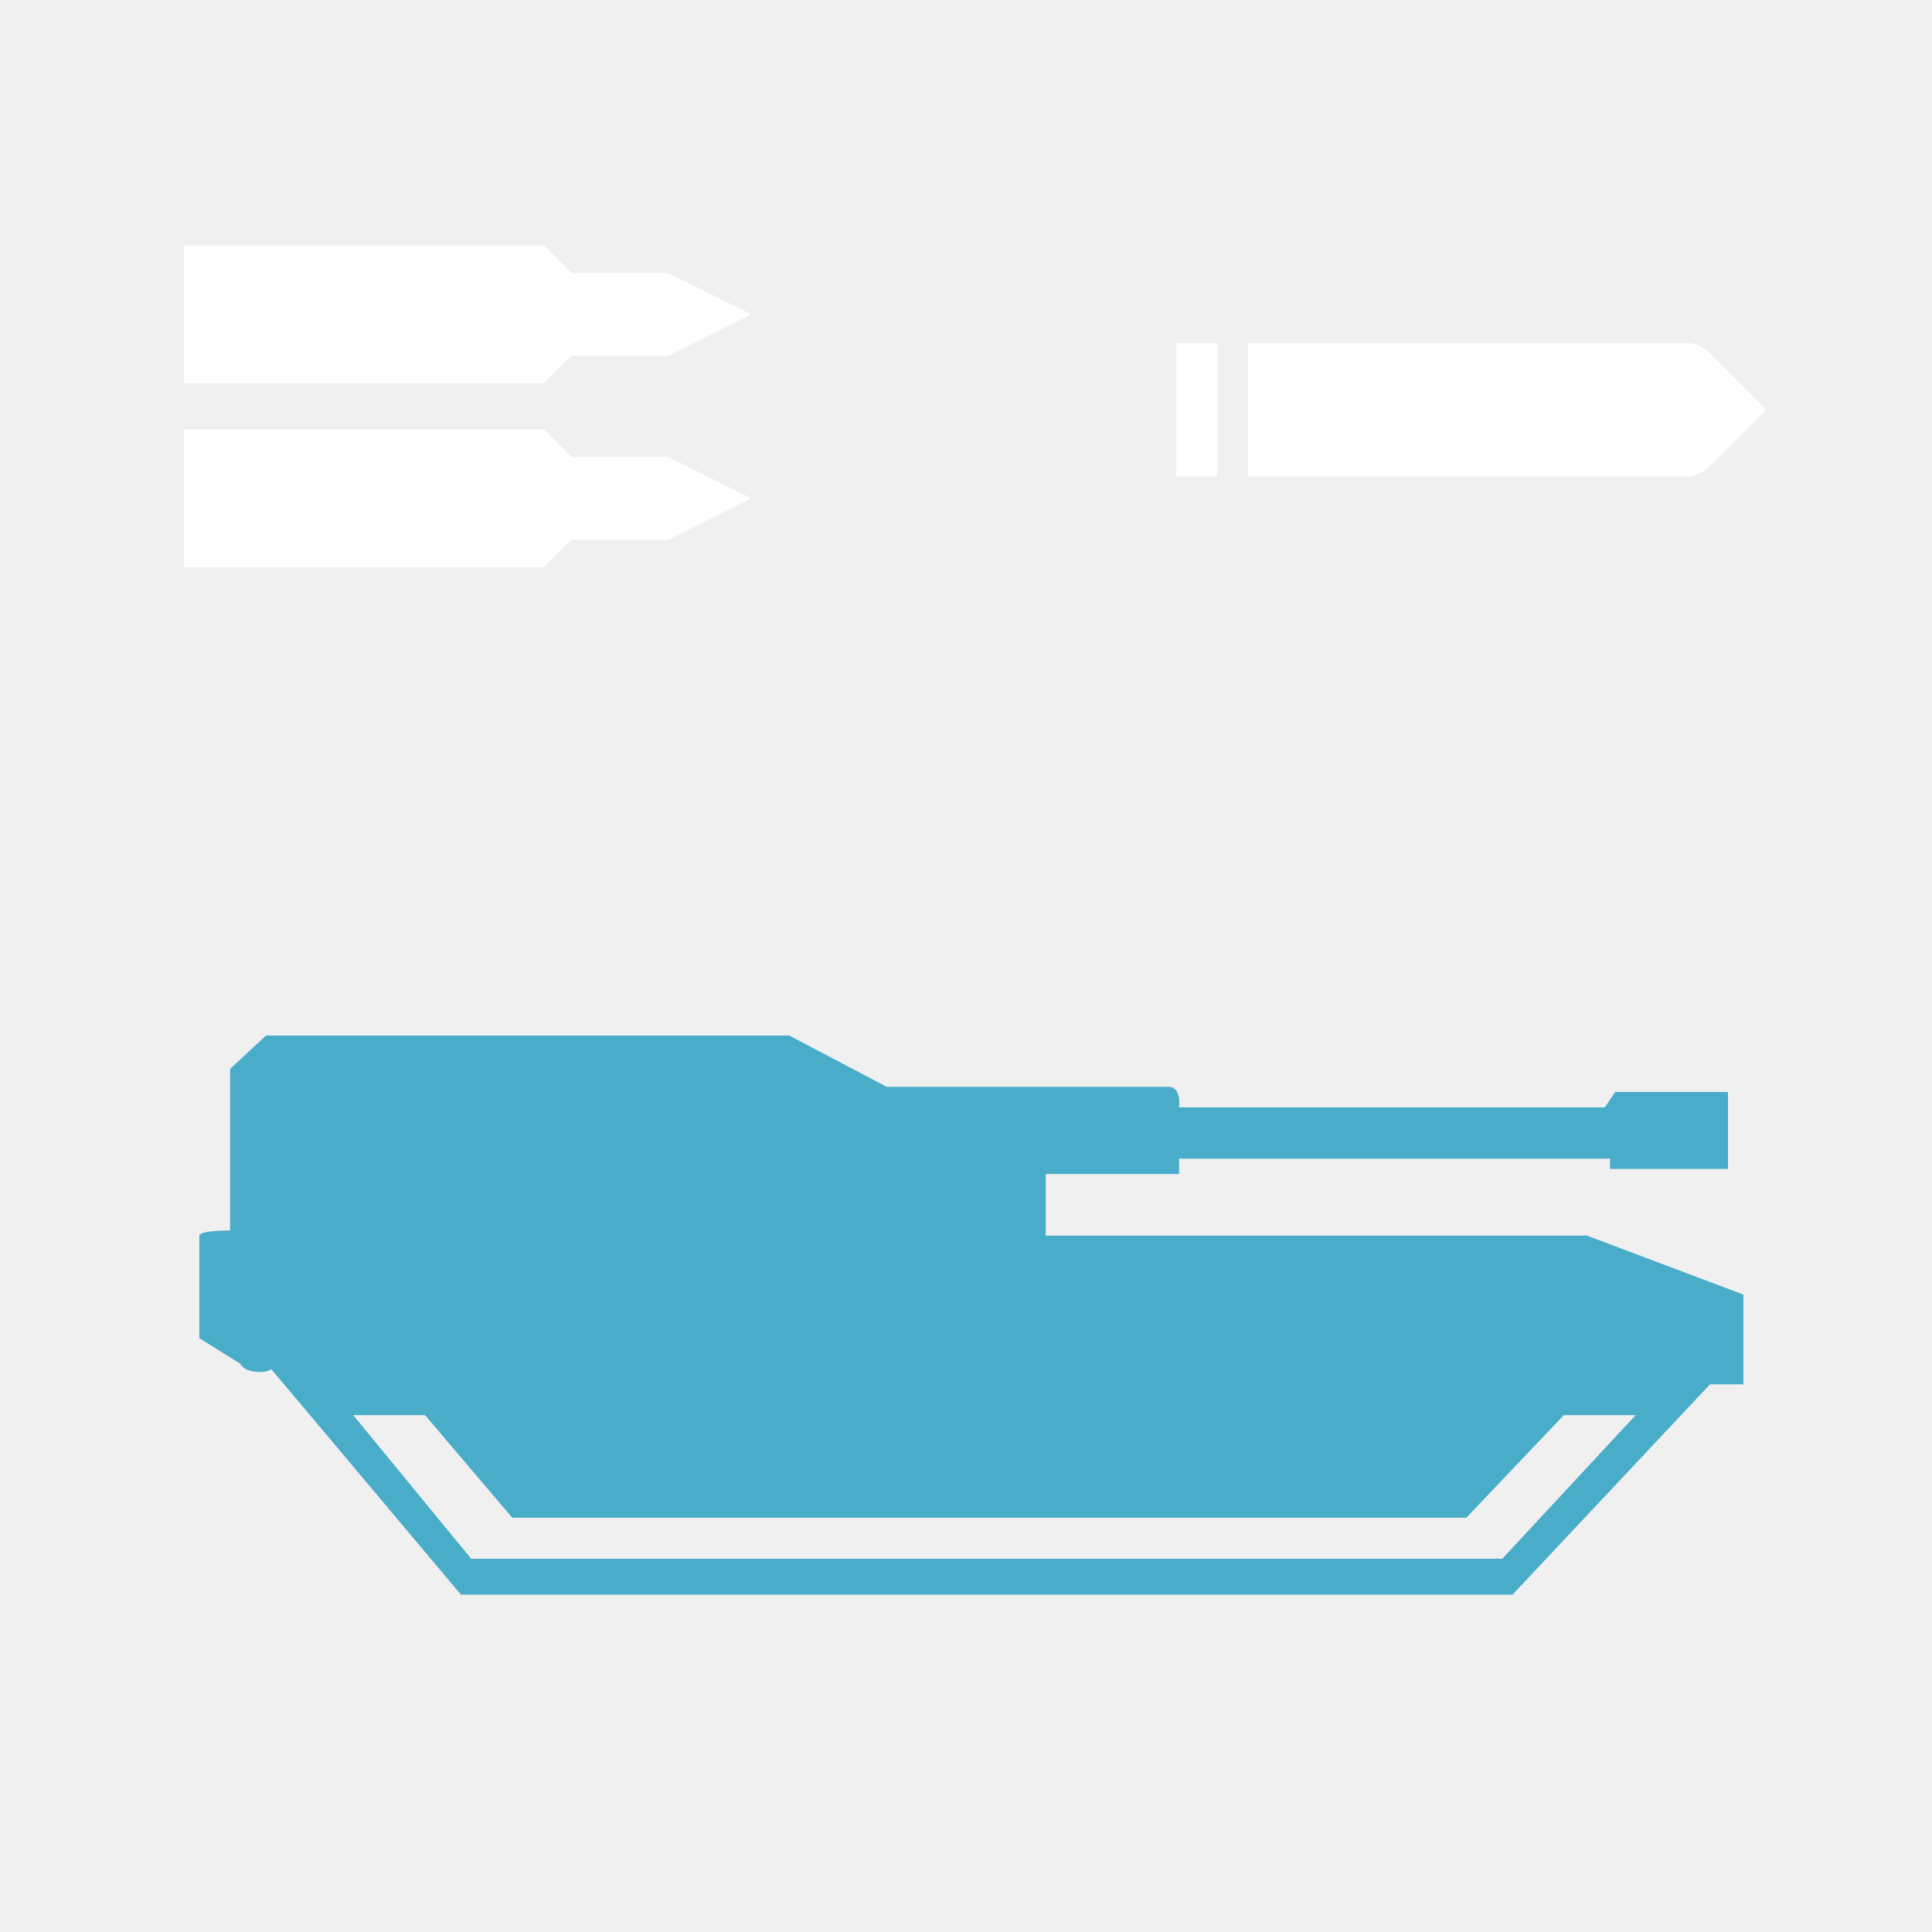
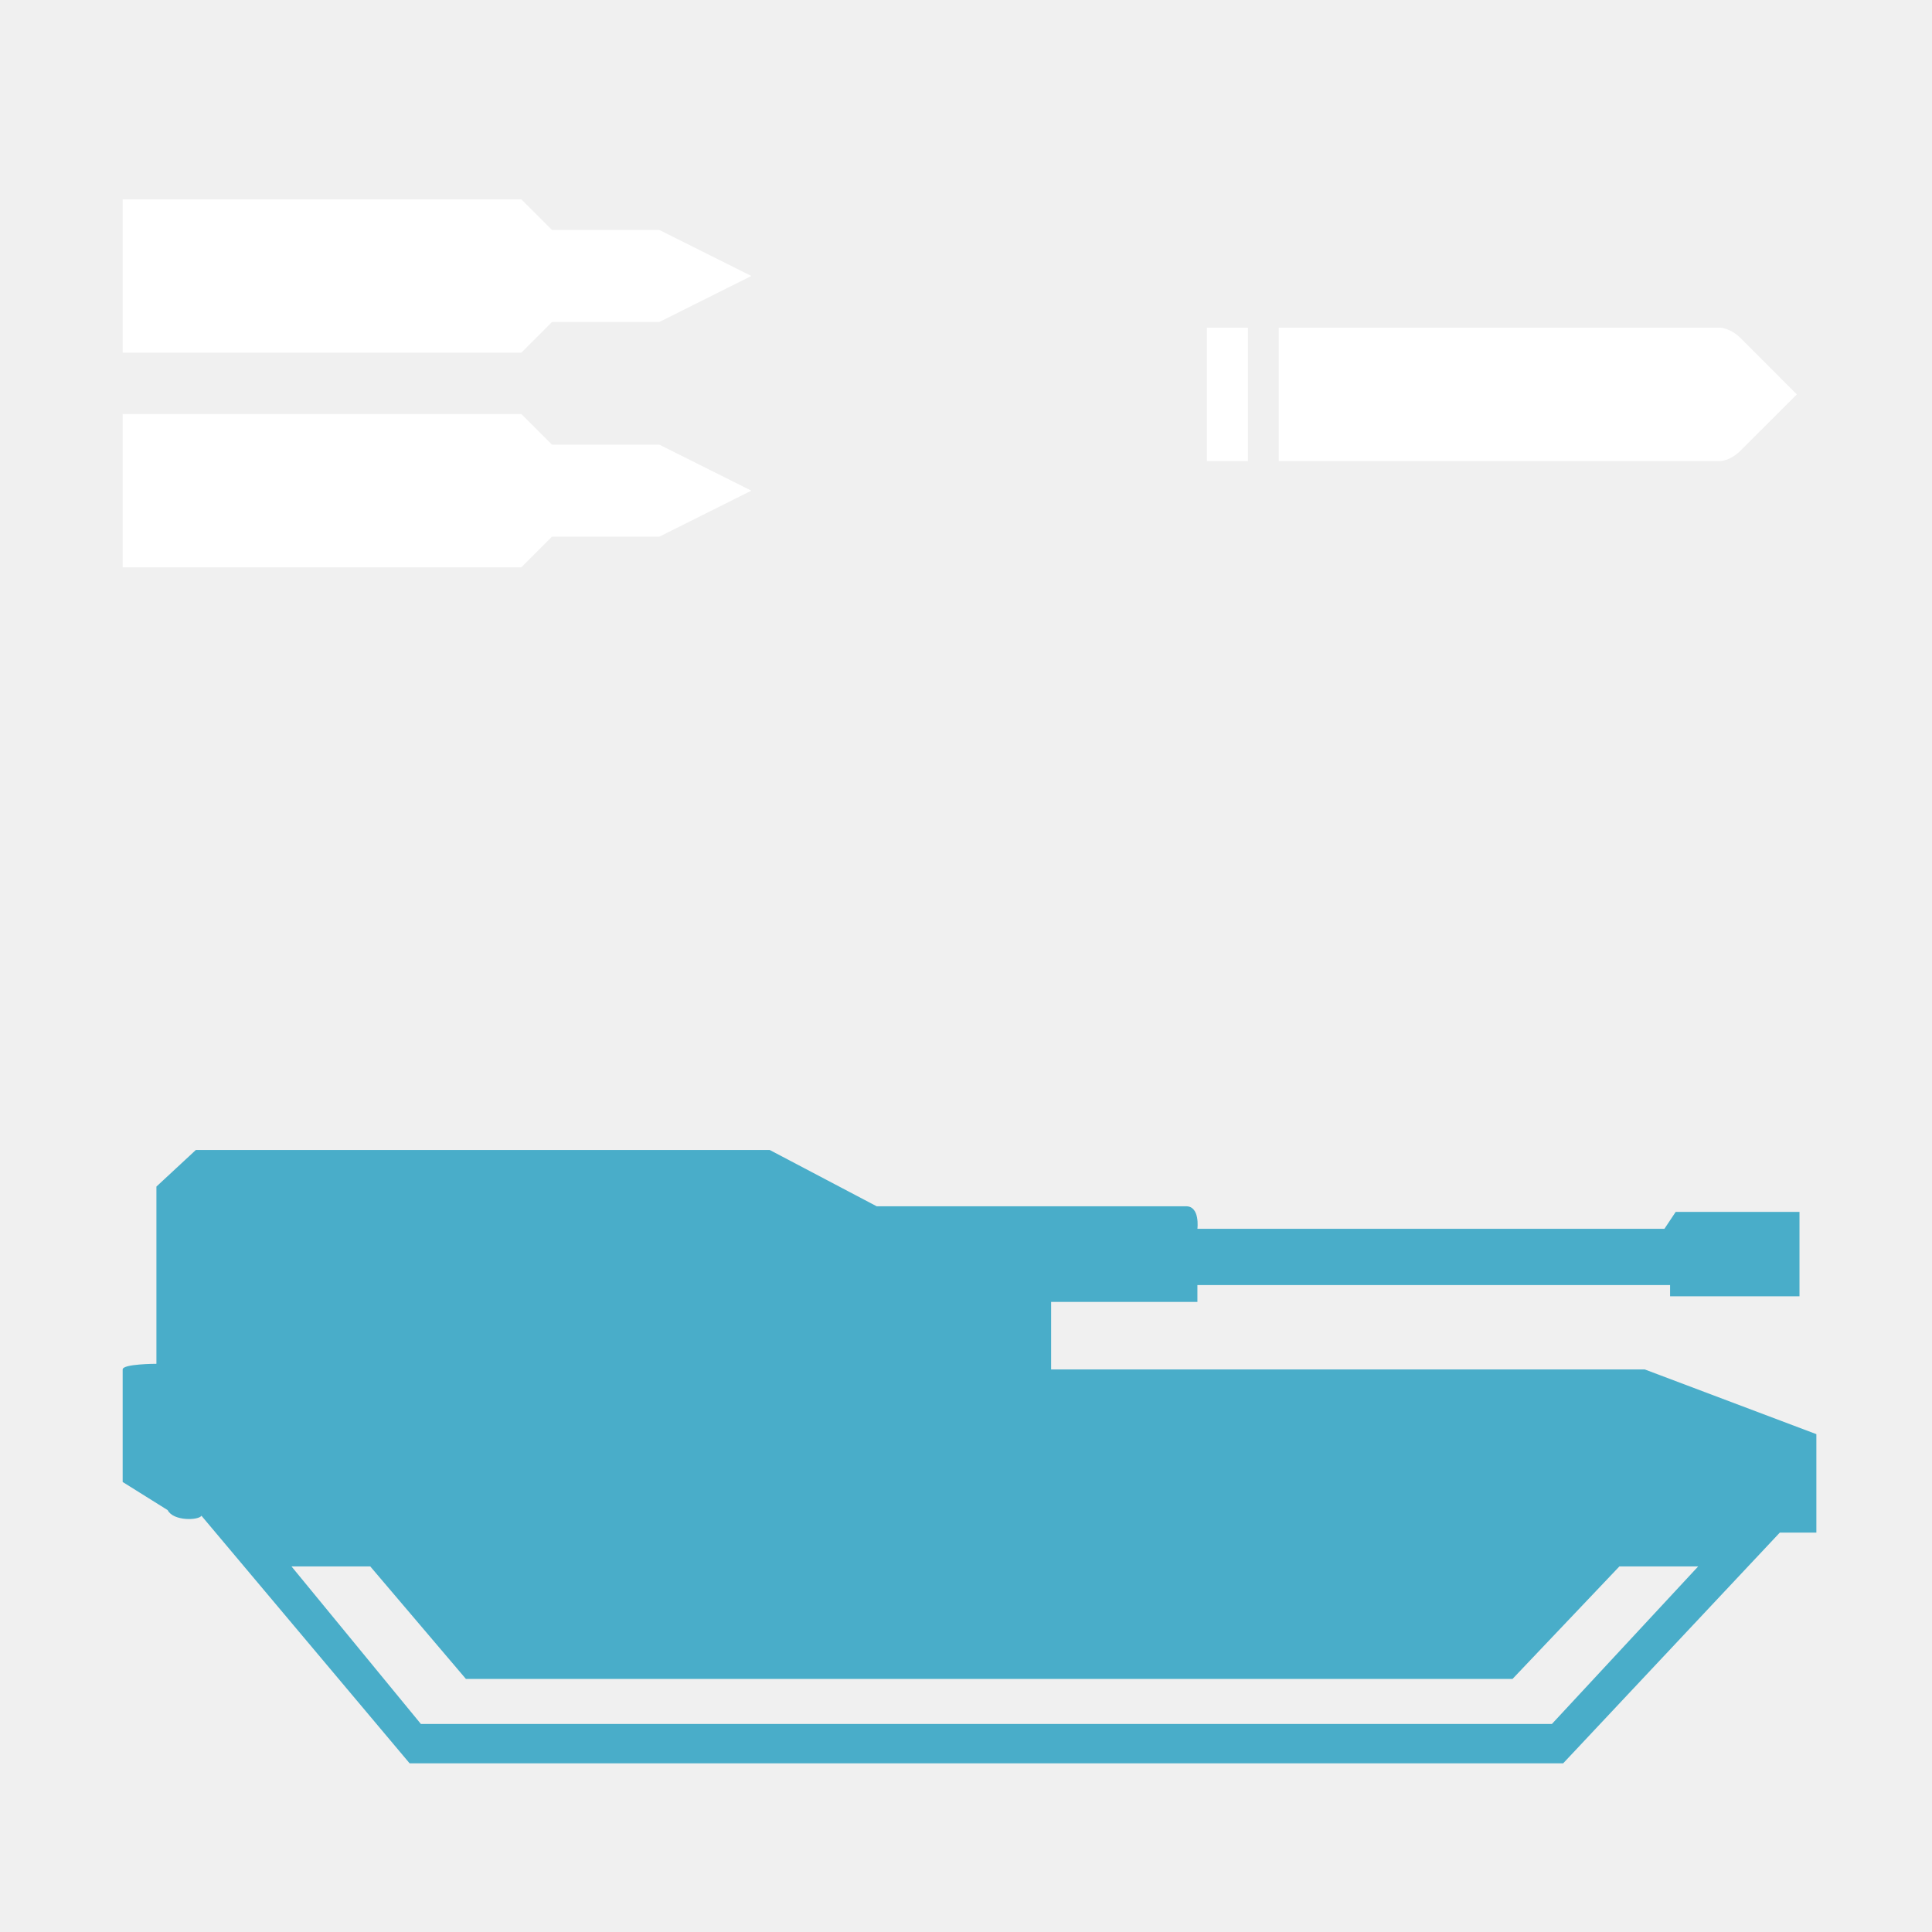
<svg xmlns="http://www.w3.org/2000/svg" viewBox="0 0 126 126" fill="none">
-   <path fill="#49ADC9" d="M111.522 90.284h2.175V84.43l-10.203-3.848H68.199v-4.015h8.698v-1.003H105v.67h7.694v-5.02h-7.359l-.669 1.005H76.897s.168-1.34-.669-1.34h-18.4l-6.355-3.344H17.349l-2.342 2.174v10.538c-.023 0-2.007.002-2.007.335v6.69l2.676 1.673c.334.67 1.84.614 2.008.335L30.06 104h68.582l12.879-13.716ZM30.73 101.658l-7.694-9.367h4.684l5.687 6.69h62.225l6.356-6.69h4.684l-8.698 9.367H30.73Z" />
-   <path fill="#fff" d="M12 37h23.463l1.805-1.8h6.317L49 32.5l-5.415-2.7h-6.317L35.463 28H12v9ZM12 25h23.463l1.805-1.8h6.317L49 20.5l-5.415-2.7h-6.317L35.463 16H12v9ZM79.388 22.371h-2.676v8.698h2.676v-8.698Zm32.116.669c-.535-.535-1.115-.669-1.338-.669h-28.77l-.002 4.35v4.348h28.772c.223 0 .803-.134 1.338-.669l3.68-3.68-3.68-3.68Z" />
+   <path d="M116.073 99.954H118.459V93.532L107.267 89.311H68.551V84.908H78.092V83.807H108.918V84.541H117.358V79.036H109.284L108.551 80.138H78.092C78.092 80.138 78.275 78.67 77.357 78.67H57.174L50.202 75H12.771L10.201 77.385V88.944C10.171 88.944 8.001 88.947 8 89.311V96.651L10.935 98.486C11.303 99.22 12.954 99.158 13.138 98.853L26.715 115H101.945L116.073 99.954ZM27.449 112.432L19.009 102.156H24.146L30.385 109.495H98.643L105.614 102.156H110.752L101.211 112.432H27.449Z" fill="#49ADC9" />
+   <path d="M81.388 21.371H78.712V30.069H81.388V21.371Z" fill="#fff" />
+   <path d="M113.504 22.04C112.969 21.505 112.389 21.371 112.166 21.371H83.395L83.394 30.069H112.166C112.389 30.069 112.969 29.935 113.504 29.4L117.184 25.721L113.504 22.04Z" fill="#fff" />
+   <path d="M8 37H34L36 35H43L49 32L43 29H36L34 27H8V37Z" fill="#fff" />
+   <path d="M8 23H34L36 21H43L49 18L43 15H36L34 13H8V23Z" fill="#fff" />
</svg>
